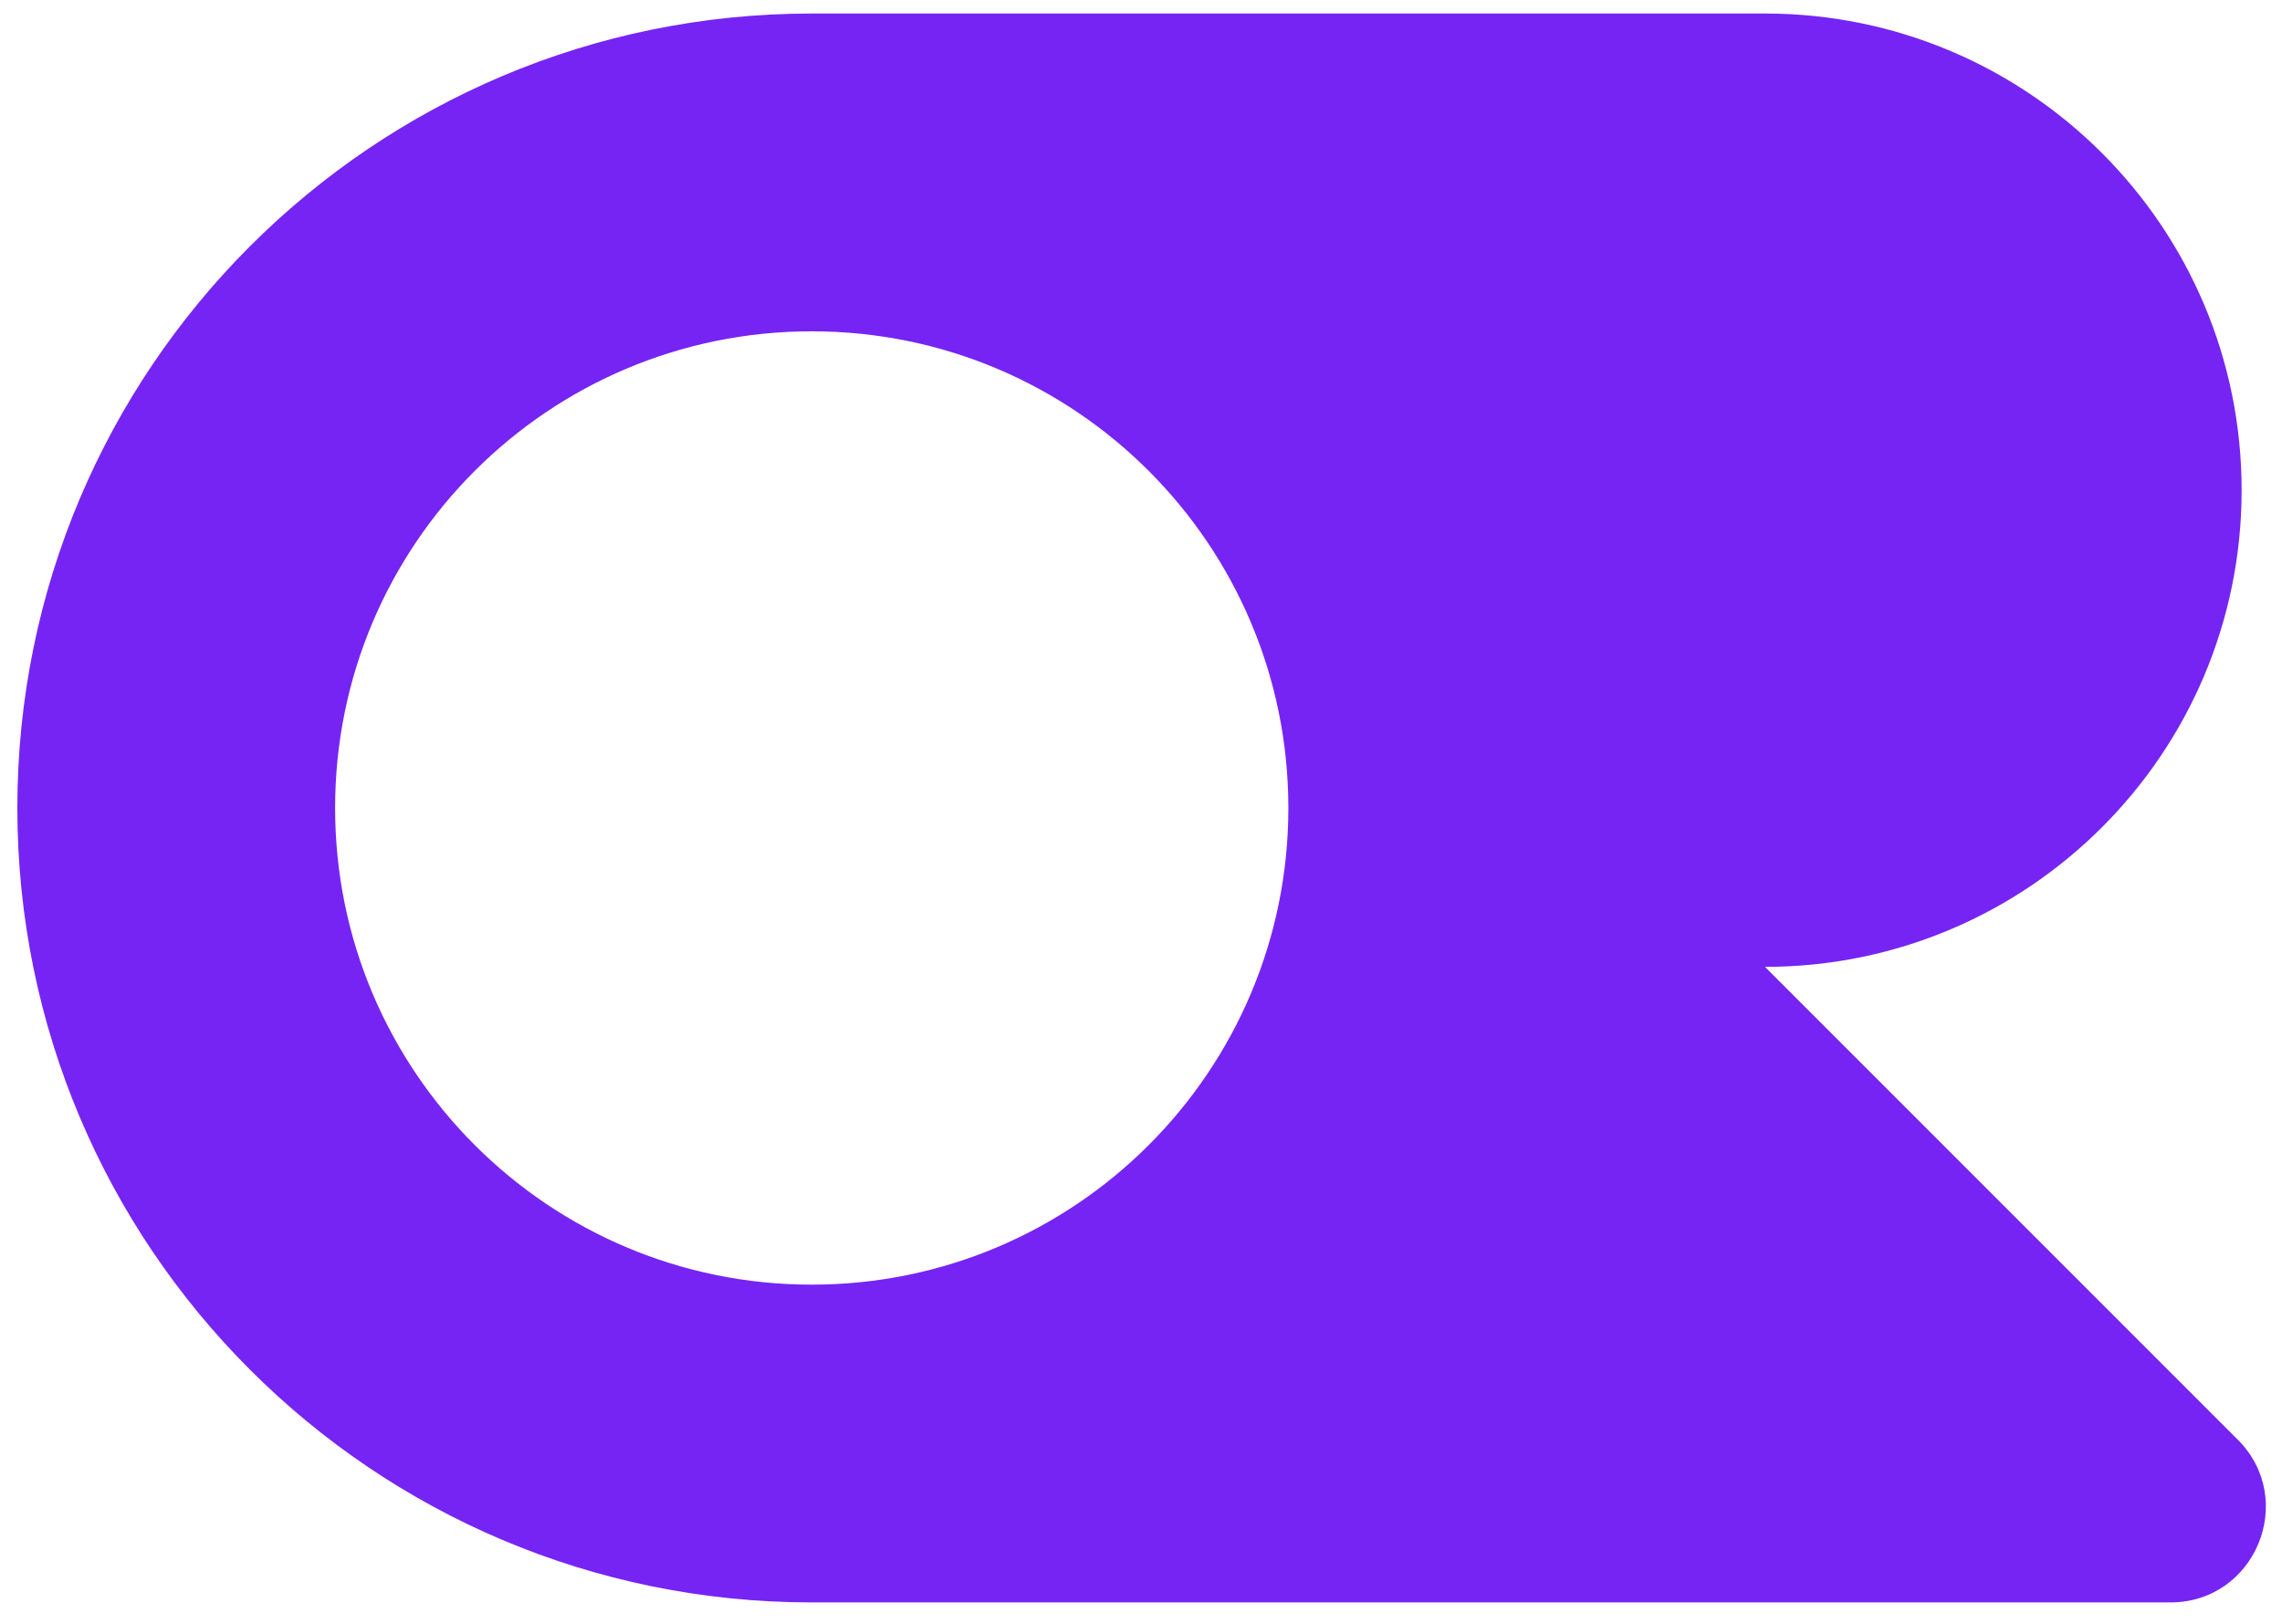
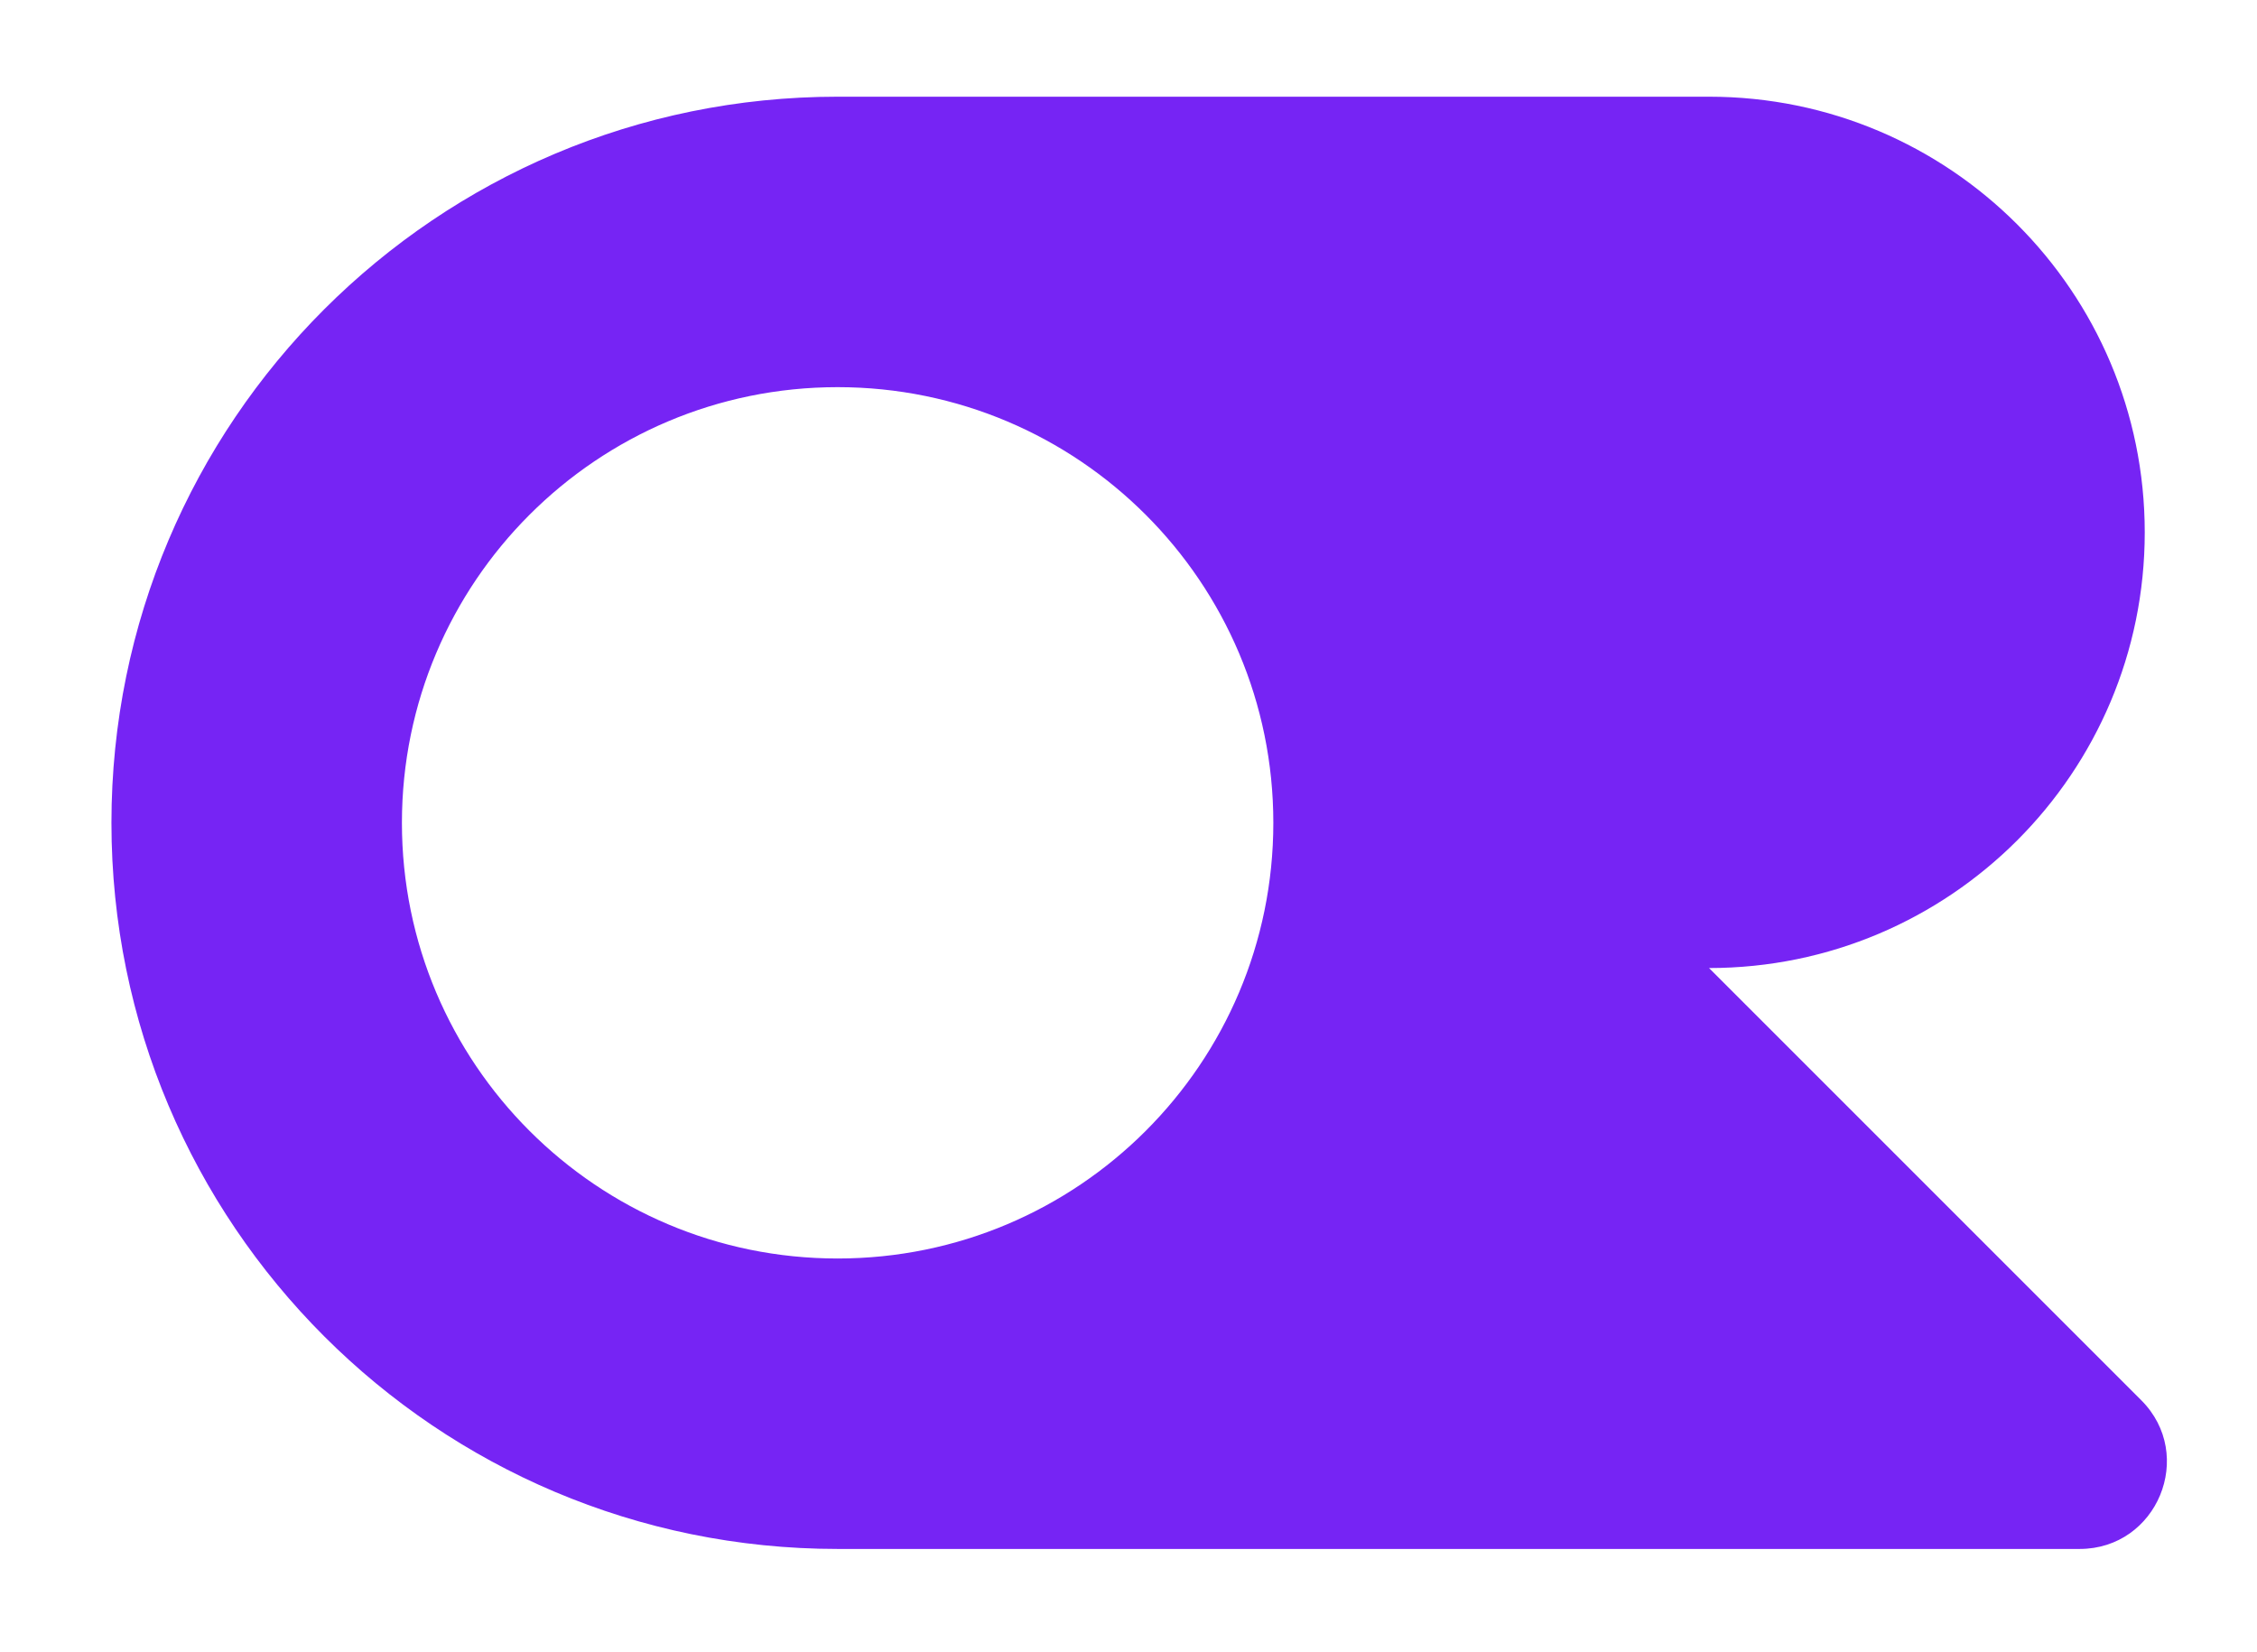
- <svg xmlns="http://www.w3.org/2000/svg" viewBox="17 15 371 264">
+ <svg xmlns="http://www.w3.org/2000/svg" viewBox="0 0 401.4 293.7">
  <path fill="#7624F4" d="M303.947,17.199c42.797,0,77.489,34.693,77.489,77.489s-34.692,77.489-77.489,77.489l76.862,76.862c9.764,9.763,2.849,26.457-10.957,26.457h-220.883c-71.327,0-129.149-57.822-129.149-129.149S77.642,17.199,148.969,17.199h154.979ZM148.969,68.859c-42.796,0-77.489,34.693-77.489,77.489s34.693,77.489,77.489,77.489,77.489-34.693,77.489-77.489-34.693-77.489-77.489-77.489Z" />
</svg>
